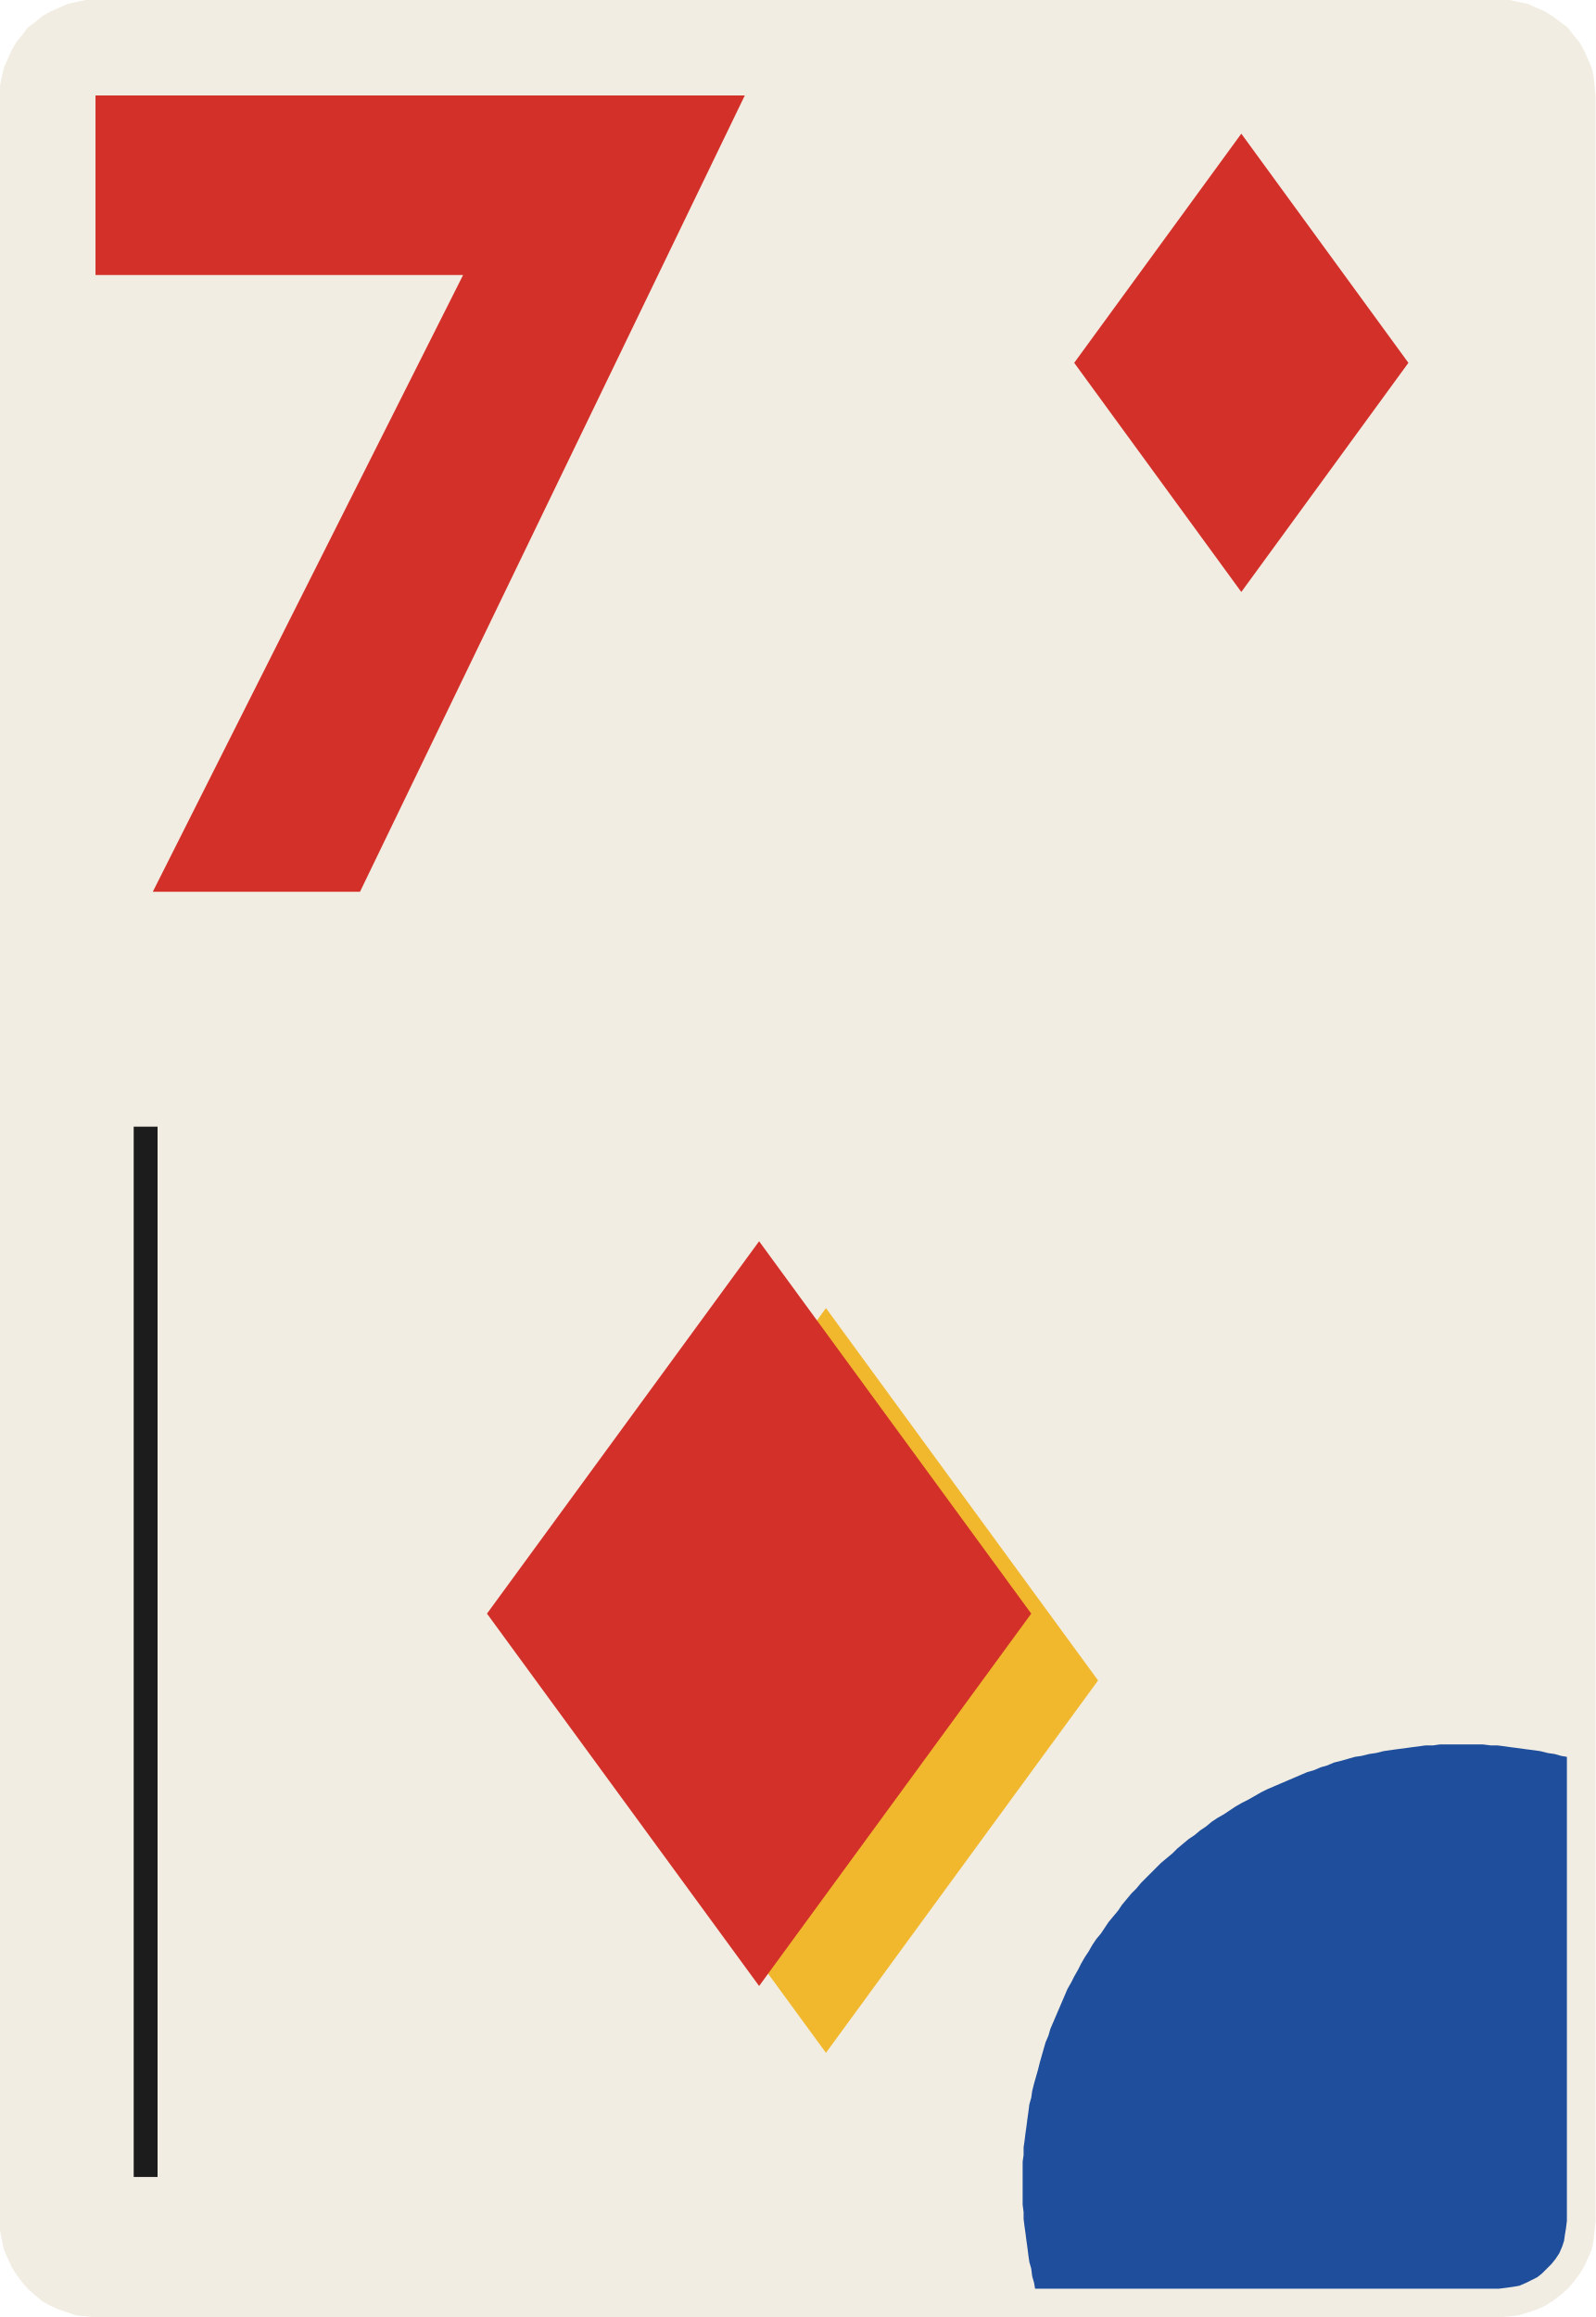
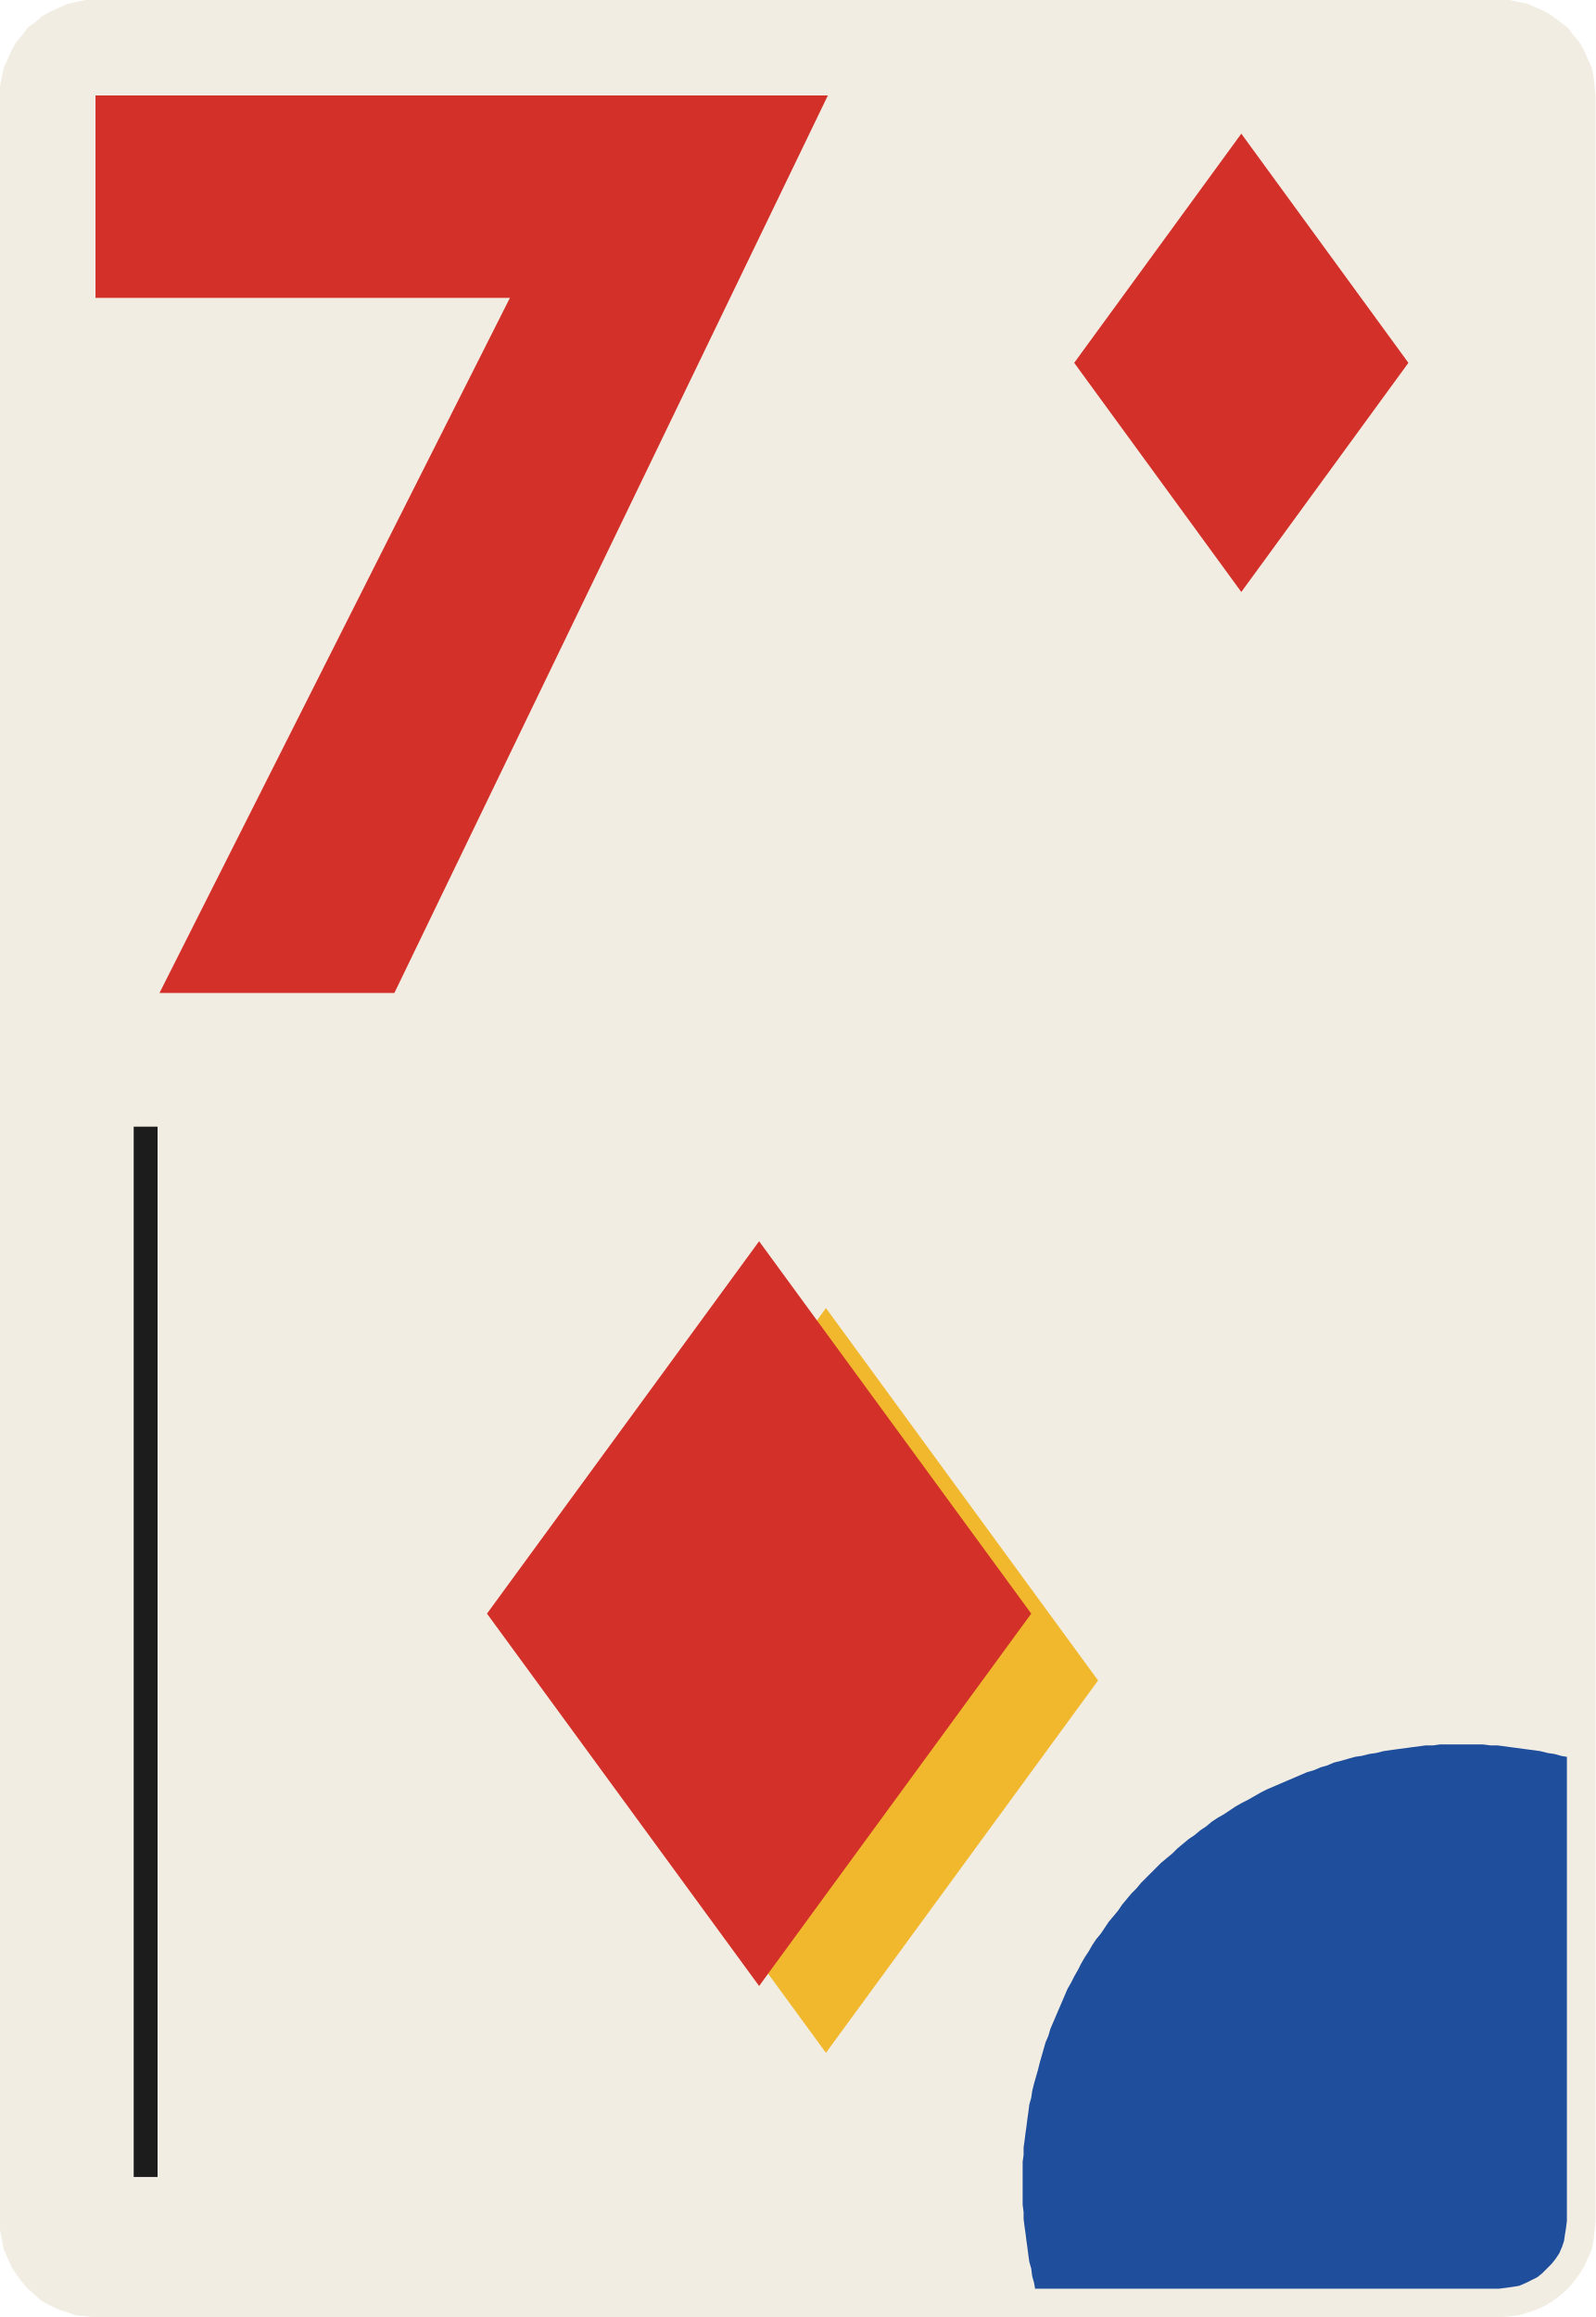
<svg xmlns="http://www.w3.org/2000/svg" width="16pt" height="23.237pt" viewBox="0 0 167.087 242.667">
  <path fill="#f2ede2" fill-rule="evenodd" d="M167.1 10.0 167.0 9.0 166.9 8.0 166.7 7.1 166.3 6.2 165.9 5.3 165.4 4.4 164.8 3.7 164.2 2.9 163.4 2.3 162.6 1.7 161.8 1.2 160.9 0.8 160.0 0.4 159.0 0.2 158.1 0.0 157.1 0.0 10.0 0.0 9.0 0.0 8.0 0.2 7.1 0.4 6.2 0.8 5.3 1.2 4.4 1.7 3.7 2.3 2.9 2.9 2.3 3.7 1.7 4.4 1.2 5.3 0.8 6.2 0.4 7.1 0.2 8.0 0.0 9.0 0.0 10.0 0.0 232.7 0.0 233.6 0.2 234.6 0.4 235.6 0.8 236.5 1.2 237.4 1.7 238.2 2.3 239.0 2.9 239.7 3.7 240.4 4.4 241.0 5.3 241.5 6.2 241.9 7.1 242.2 8.0 242.5 9.0 242.6 10.0 242.7 157.1 242.7 158.1 242.6 159.0 242.5 160.0 242.2 160.9 241.9 161.8 241.5 162.6 241.0 163.4 240.4 164.2 239.7 164.8 239.0 165.4 238.2 165.9 237.4 166.3 236.5 166.7 235.6 166.9 234.6 167.0 233.6 167.1 232.7Z" />
  <path fill="#1f4f9c" fill-rule="evenodd" d="M162.8 183.7 162.1 183.6 161.3 183.4 160.6 183.3 159.8 183.2 159.1 183.1 158.3 183.0 157.6 182.9 156.8 182.8 156.1 182.8 155.3 182.7 154.6 182.7 153.8 182.7 153.1 182.7 152.3 182.7 151.6 182.7 150.8 182.7 150.1 182.8 149.3 182.8 148.6 182.9 147.8 183.0 147.1 183.1 146.3 183.2 145.6 183.3 144.9 183.4 144.1 183.6 143.4 183.7 142.6 183.9 141.9 184.0 141.2 184.2 140.5 184.4 139.7 184.6 139.0 184.9 138.3 185.1 137.6 185.4 136.9 185.6 136.2 185.9 135.5 186.2 134.8 186.5 134.1 186.8 133.4 187.1 132.7 187.4 132.1 187.7 131.4 188.1 130.7 188.5 130.1 188.8 129.4 189.2 128.8 189.6 128.2 190.0 127.5 190.4 126.9 190.8 126.3 191.3 125.7 191.7 125.1 192.2 124.5 192.6 123.9 193.1 123.3 193.6 122.8 194.1 122.2 194.6 121.6 195.1 121.1 195.6 120.6 196.1 120.0 196.7 119.5 197.2 119.0 197.8 118.5 198.3 118.0 198.9 117.5 199.5 117.1 200.1 116.6 200.7 116.1 201.3 115.7 201.9 115.3 202.5 114.8 203.1 114.4 203.7 114.0 204.4 113.6 205.0 113.2 205.7 112.9 206.3 112.5 207.0 112.2 207.6 111.8 208.3 111.5 209.0 111.2 209.7 110.9 210.4 110.6 211.1 110.3 211.8 110.0 212.5 109.8 213.2 109.5 213.9 109.3 214.6 109.1 215.3 108.9 216.0 108.7 216.8 108.5 217.5 108.3 218.2 108.1 219.0 108.0 219.7 107.8 220.4 107.7 221.2 107.6 221.9 107.5 222.7 107.4 223.4 107.3 224.2 107.2 224.9 107.2 225.7 107.1 226.4 107.1 227.2 107.1 227.9 107.1 228.7 107.1 229.4 107.1 230.2 107.1 230.9 107.2 231.7 107.2 232.4 107.3 233.2 107.4 233.9 107.5 234.7 107.6 235.4 107.7 236.2 107.8 236.9 108.0 237.6 108.1 238.4 108.3 239.1 108.4 239.7 157.0 239.7 157.8 239.6 158.5 239.5 159.1 239.4 159.8 239.1 160.4 238.8 161.0 238.5 161.5 238.1 162.0 237.6 162.5 237.1 162.9 236.6 163.3 236.0 163.6 235.3 163.8 234.7 163.9 234.0 164.0 233.4 164.1 232.6 164.1 184.0 163.5 183.9Z" />
  <path fill="#1c1c1c" fill-rule="evenodd" d="M16.5 118.0 16.5 228.0 14.0 228.0 14.0 118.0Z" />
  <path fill="#f1b82d" fill-rule="evenodd" d="M86.5 137.0 115.0 176.0 86.5 215.0 58.0 176.0Z" />
  <path fill="#d3302a" fill-rule="evenodd" d="M79.5 130.0 108.0 169.0 79.5 208.0 51.0 169.0Z" />
-   <path fill="#d3302a" fill-rule="evenodd" d="M10.0 28.8 48.5 28.8 16.0 93.4 37.7 93.4 78.0 10.0 10.0 10.0Z" />
+   <path fill="#d3302a" fill-rule="evenodd" d="M10.0 31.2 53.4 31.2 16.7 104.0 41.3 104.0 86.7 10.0 10.0 10.0Z" />
  <path fill="#d3302a" fill-rule="evenodd" d="M130.0 14.0 147.5 38.0 130.0 62.0 112.5 38.0Z" />
</svg>
